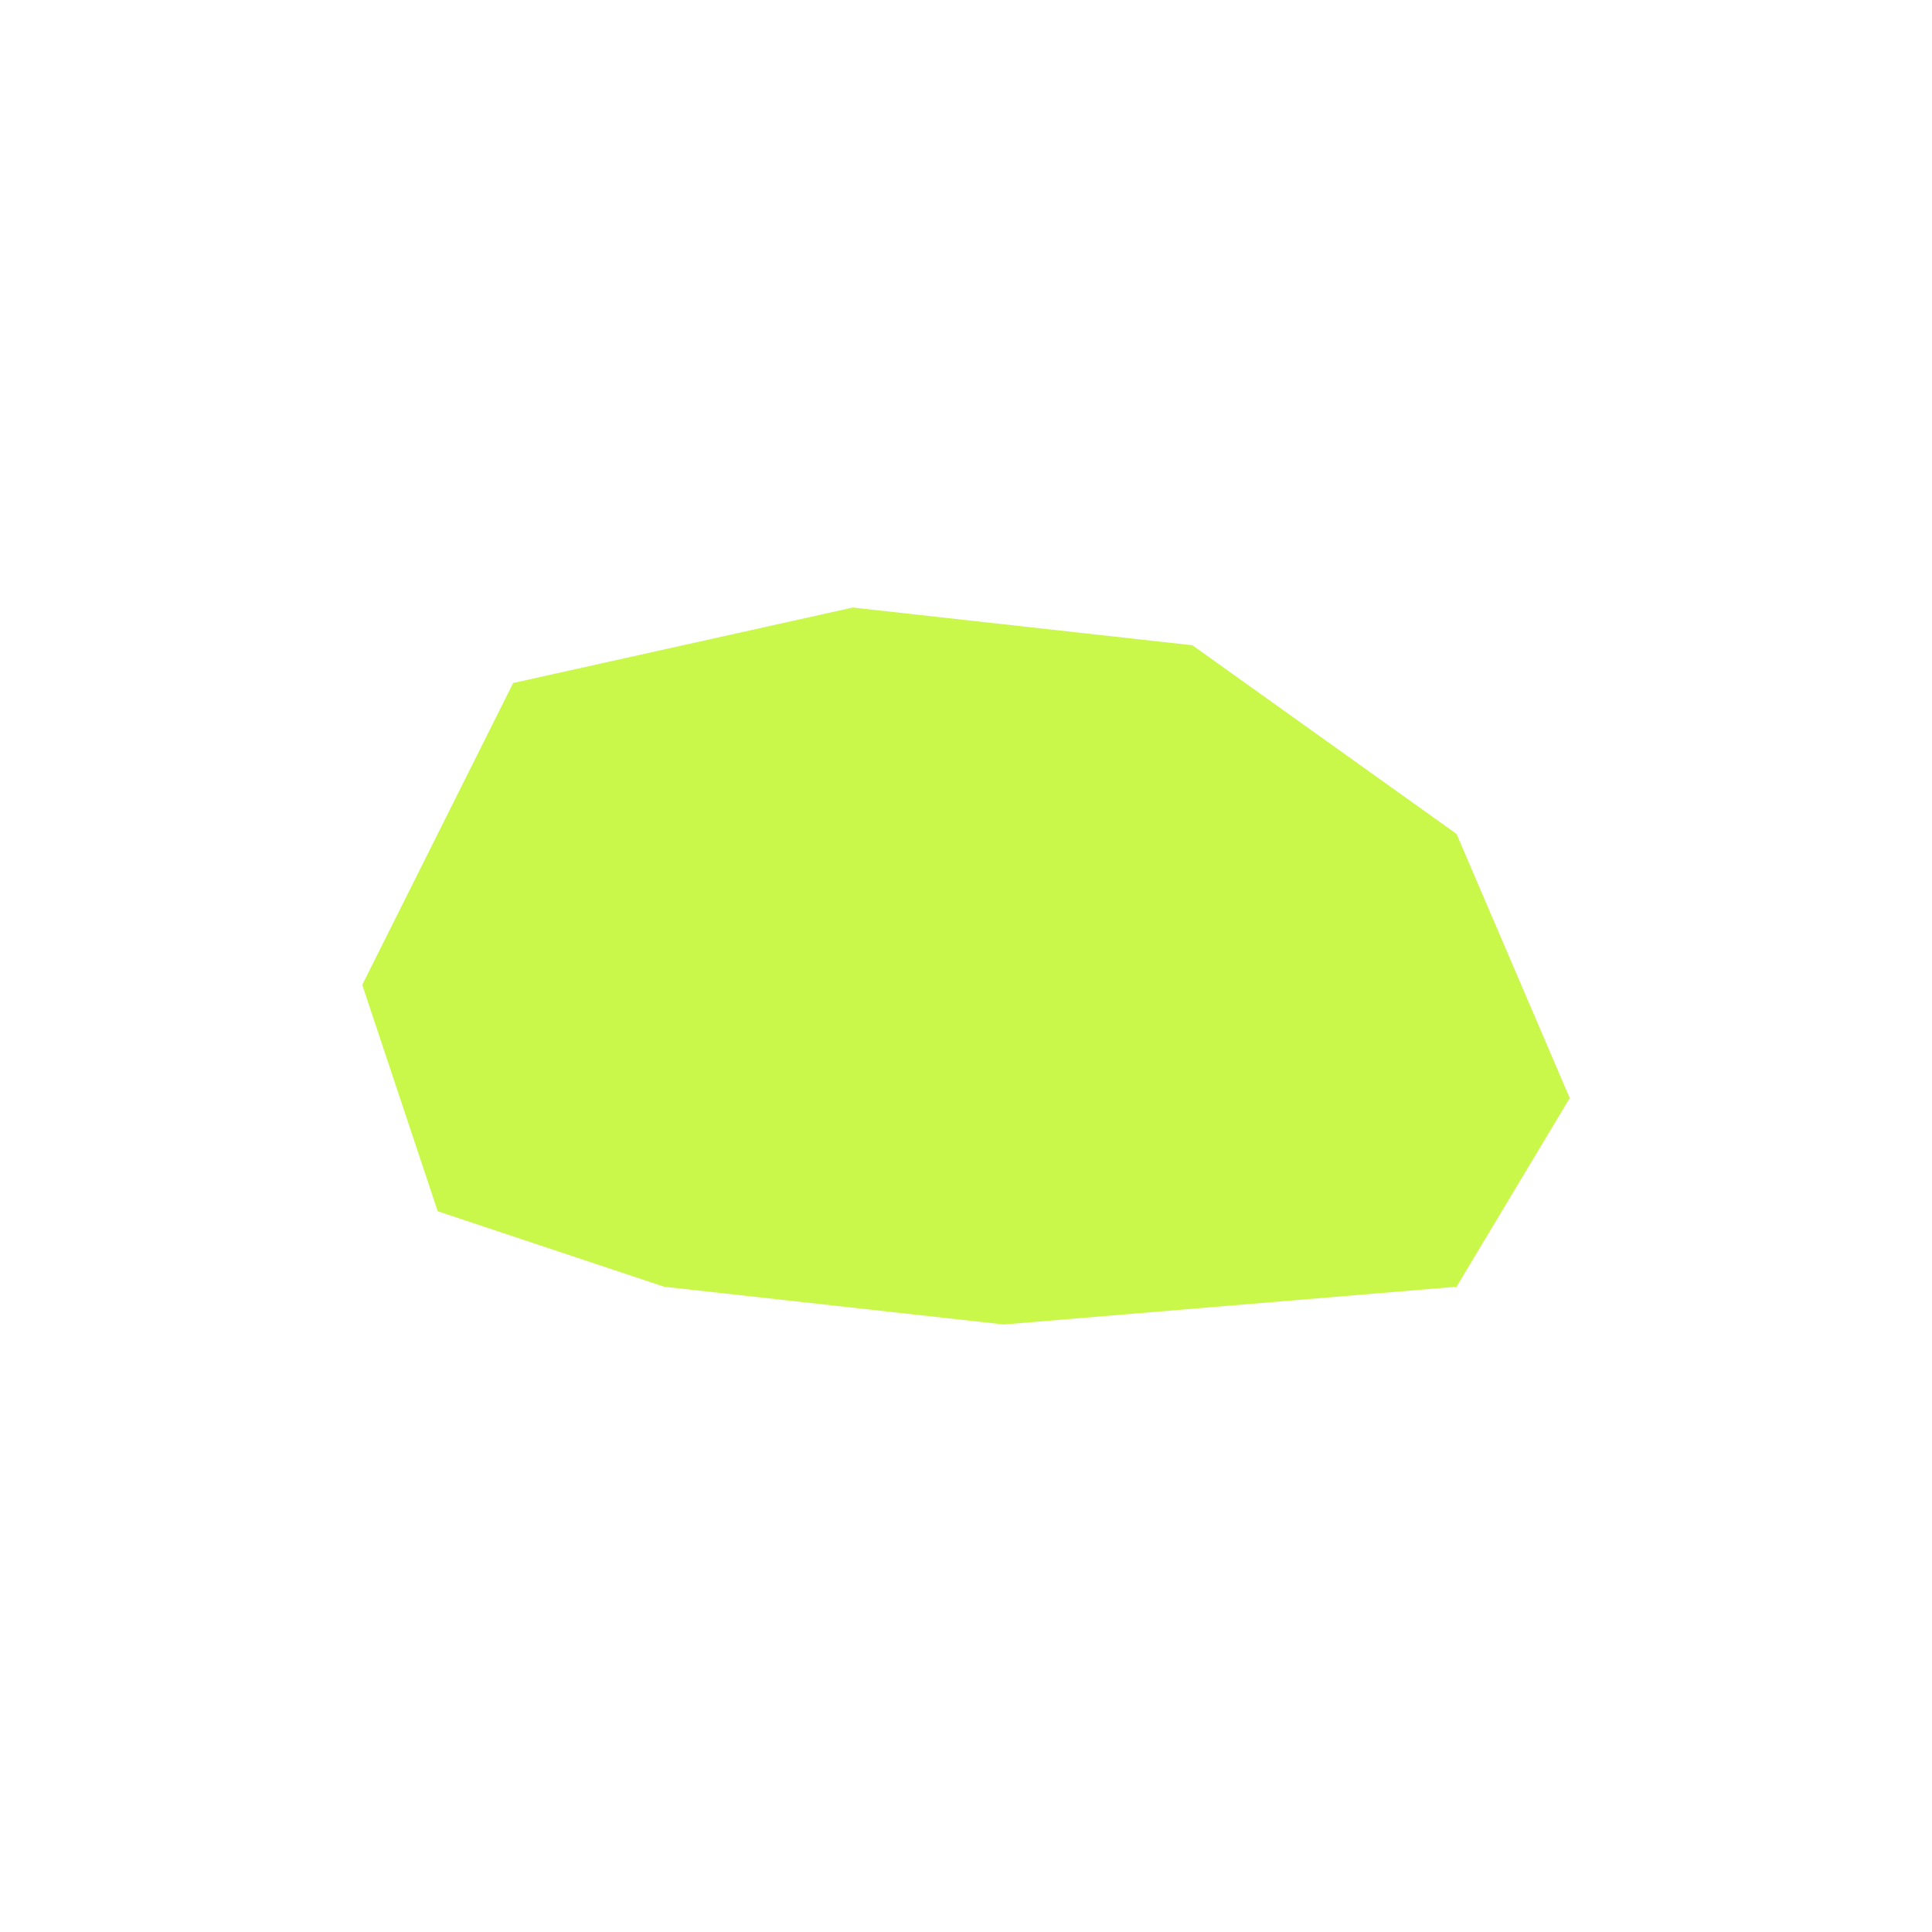
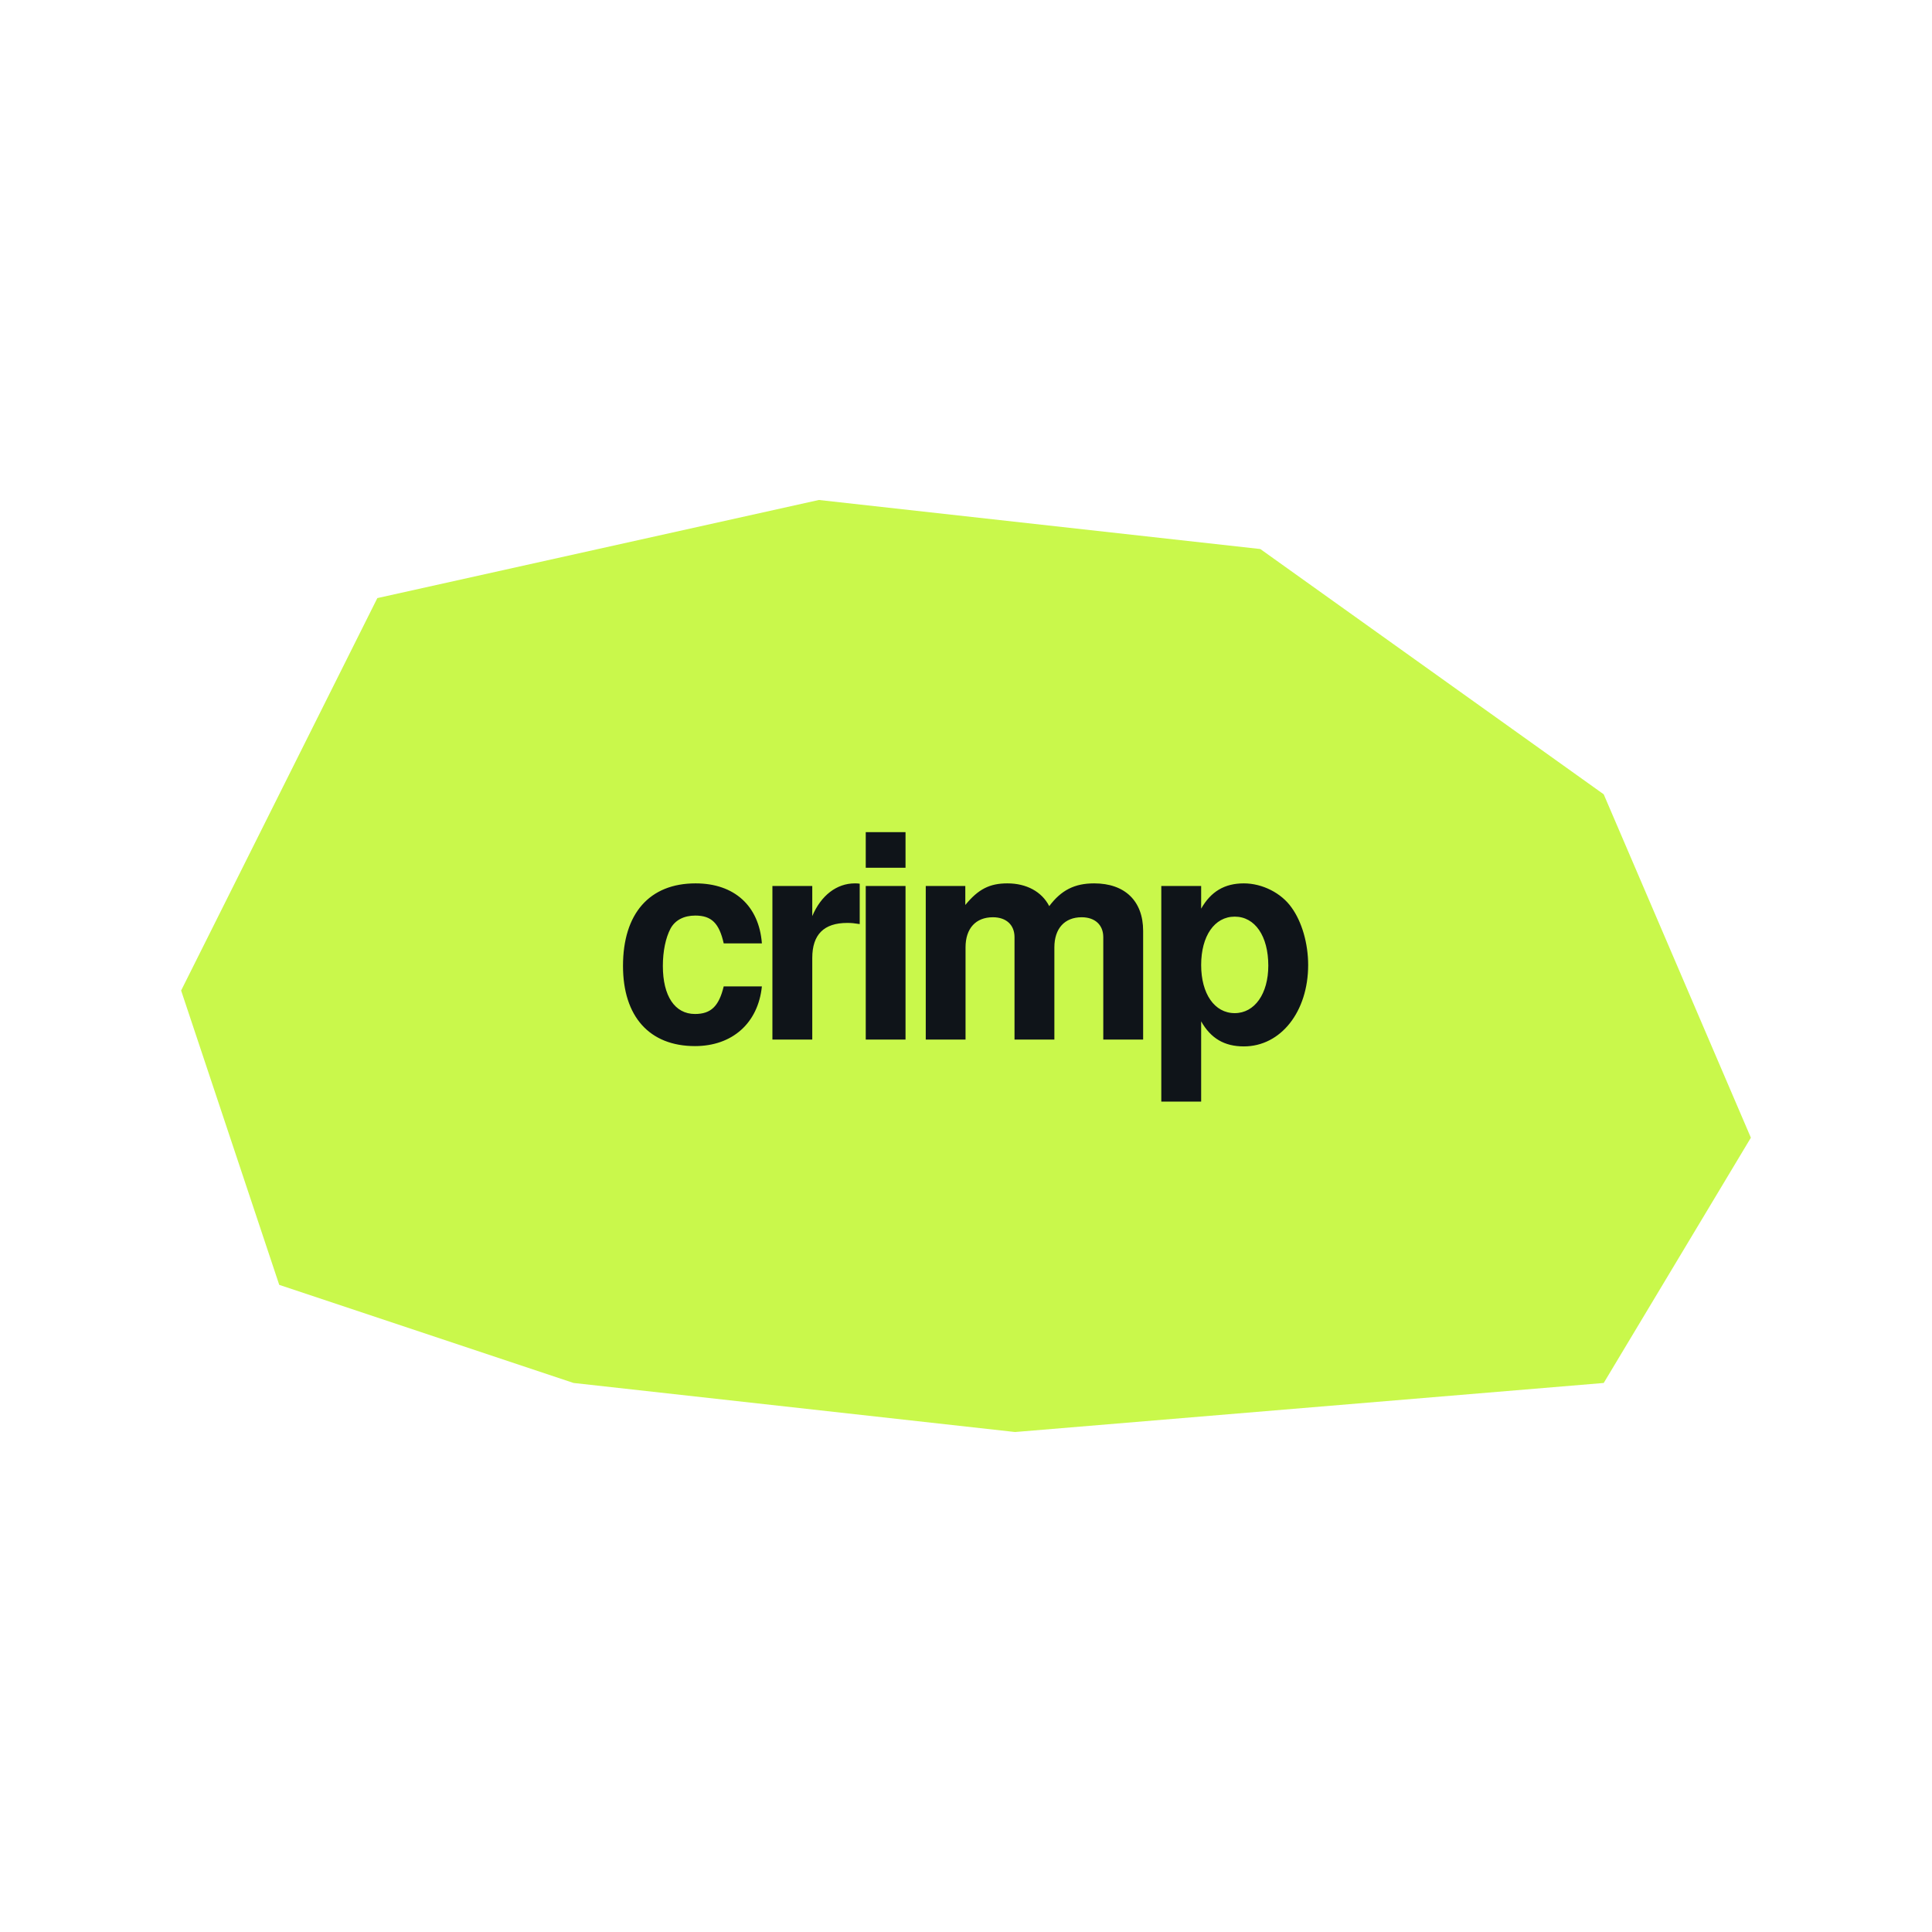
<svg xmlns="http://www.w3.org/2000/svg" width="1024" height="1024" viewBox="0 0 1024 1024">
-   <g transform="translate(132.00, 282.00) scale(2)">
+   <g transform="translate(18.00, 213.00) scale(2.6)">
    <polygon points="50,180 30,120 70,40 160,20 250,30 320,80 350,150 320,200 200,210 110,200" fill="#C9F84B" />
+     <text x="190" y="130" text-anchor="middle" font-family="Helvetica, -apple-system, system-ui, sans-serif" font-weight="900" font-size="58" letter-spacing="-3.48" fill="#0F1419">crimp</text>
  </g>
</svg>
